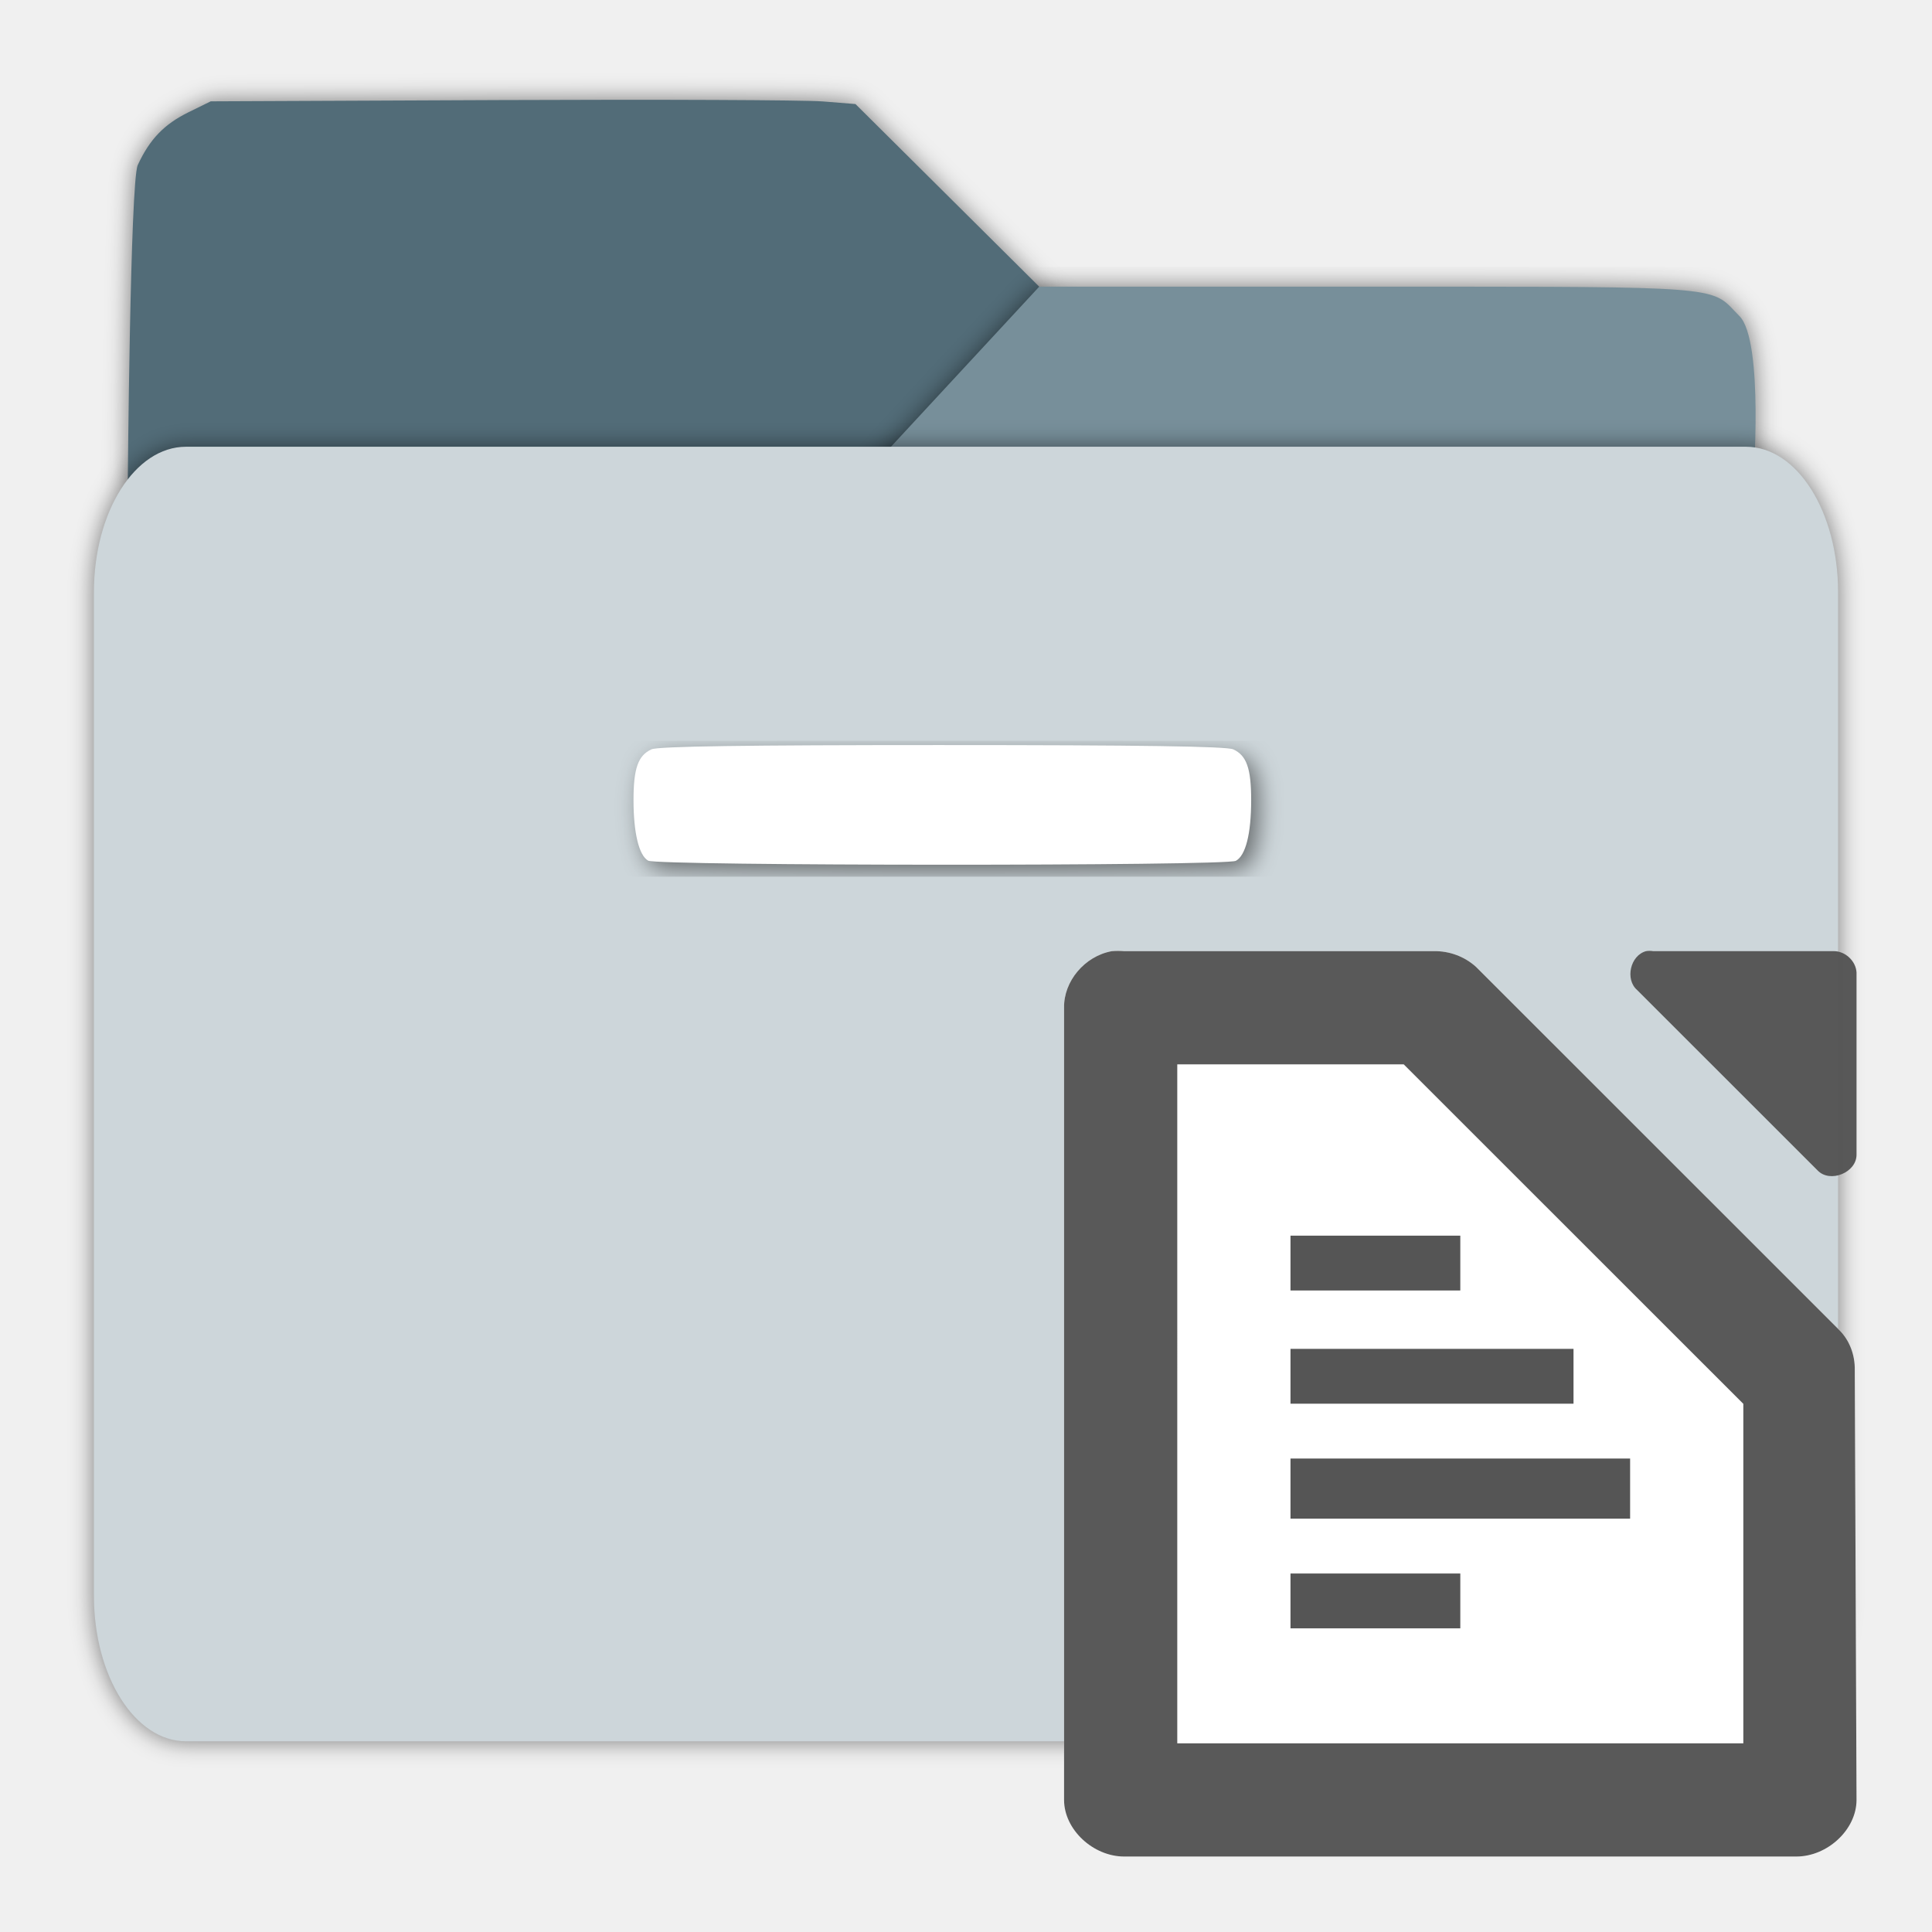
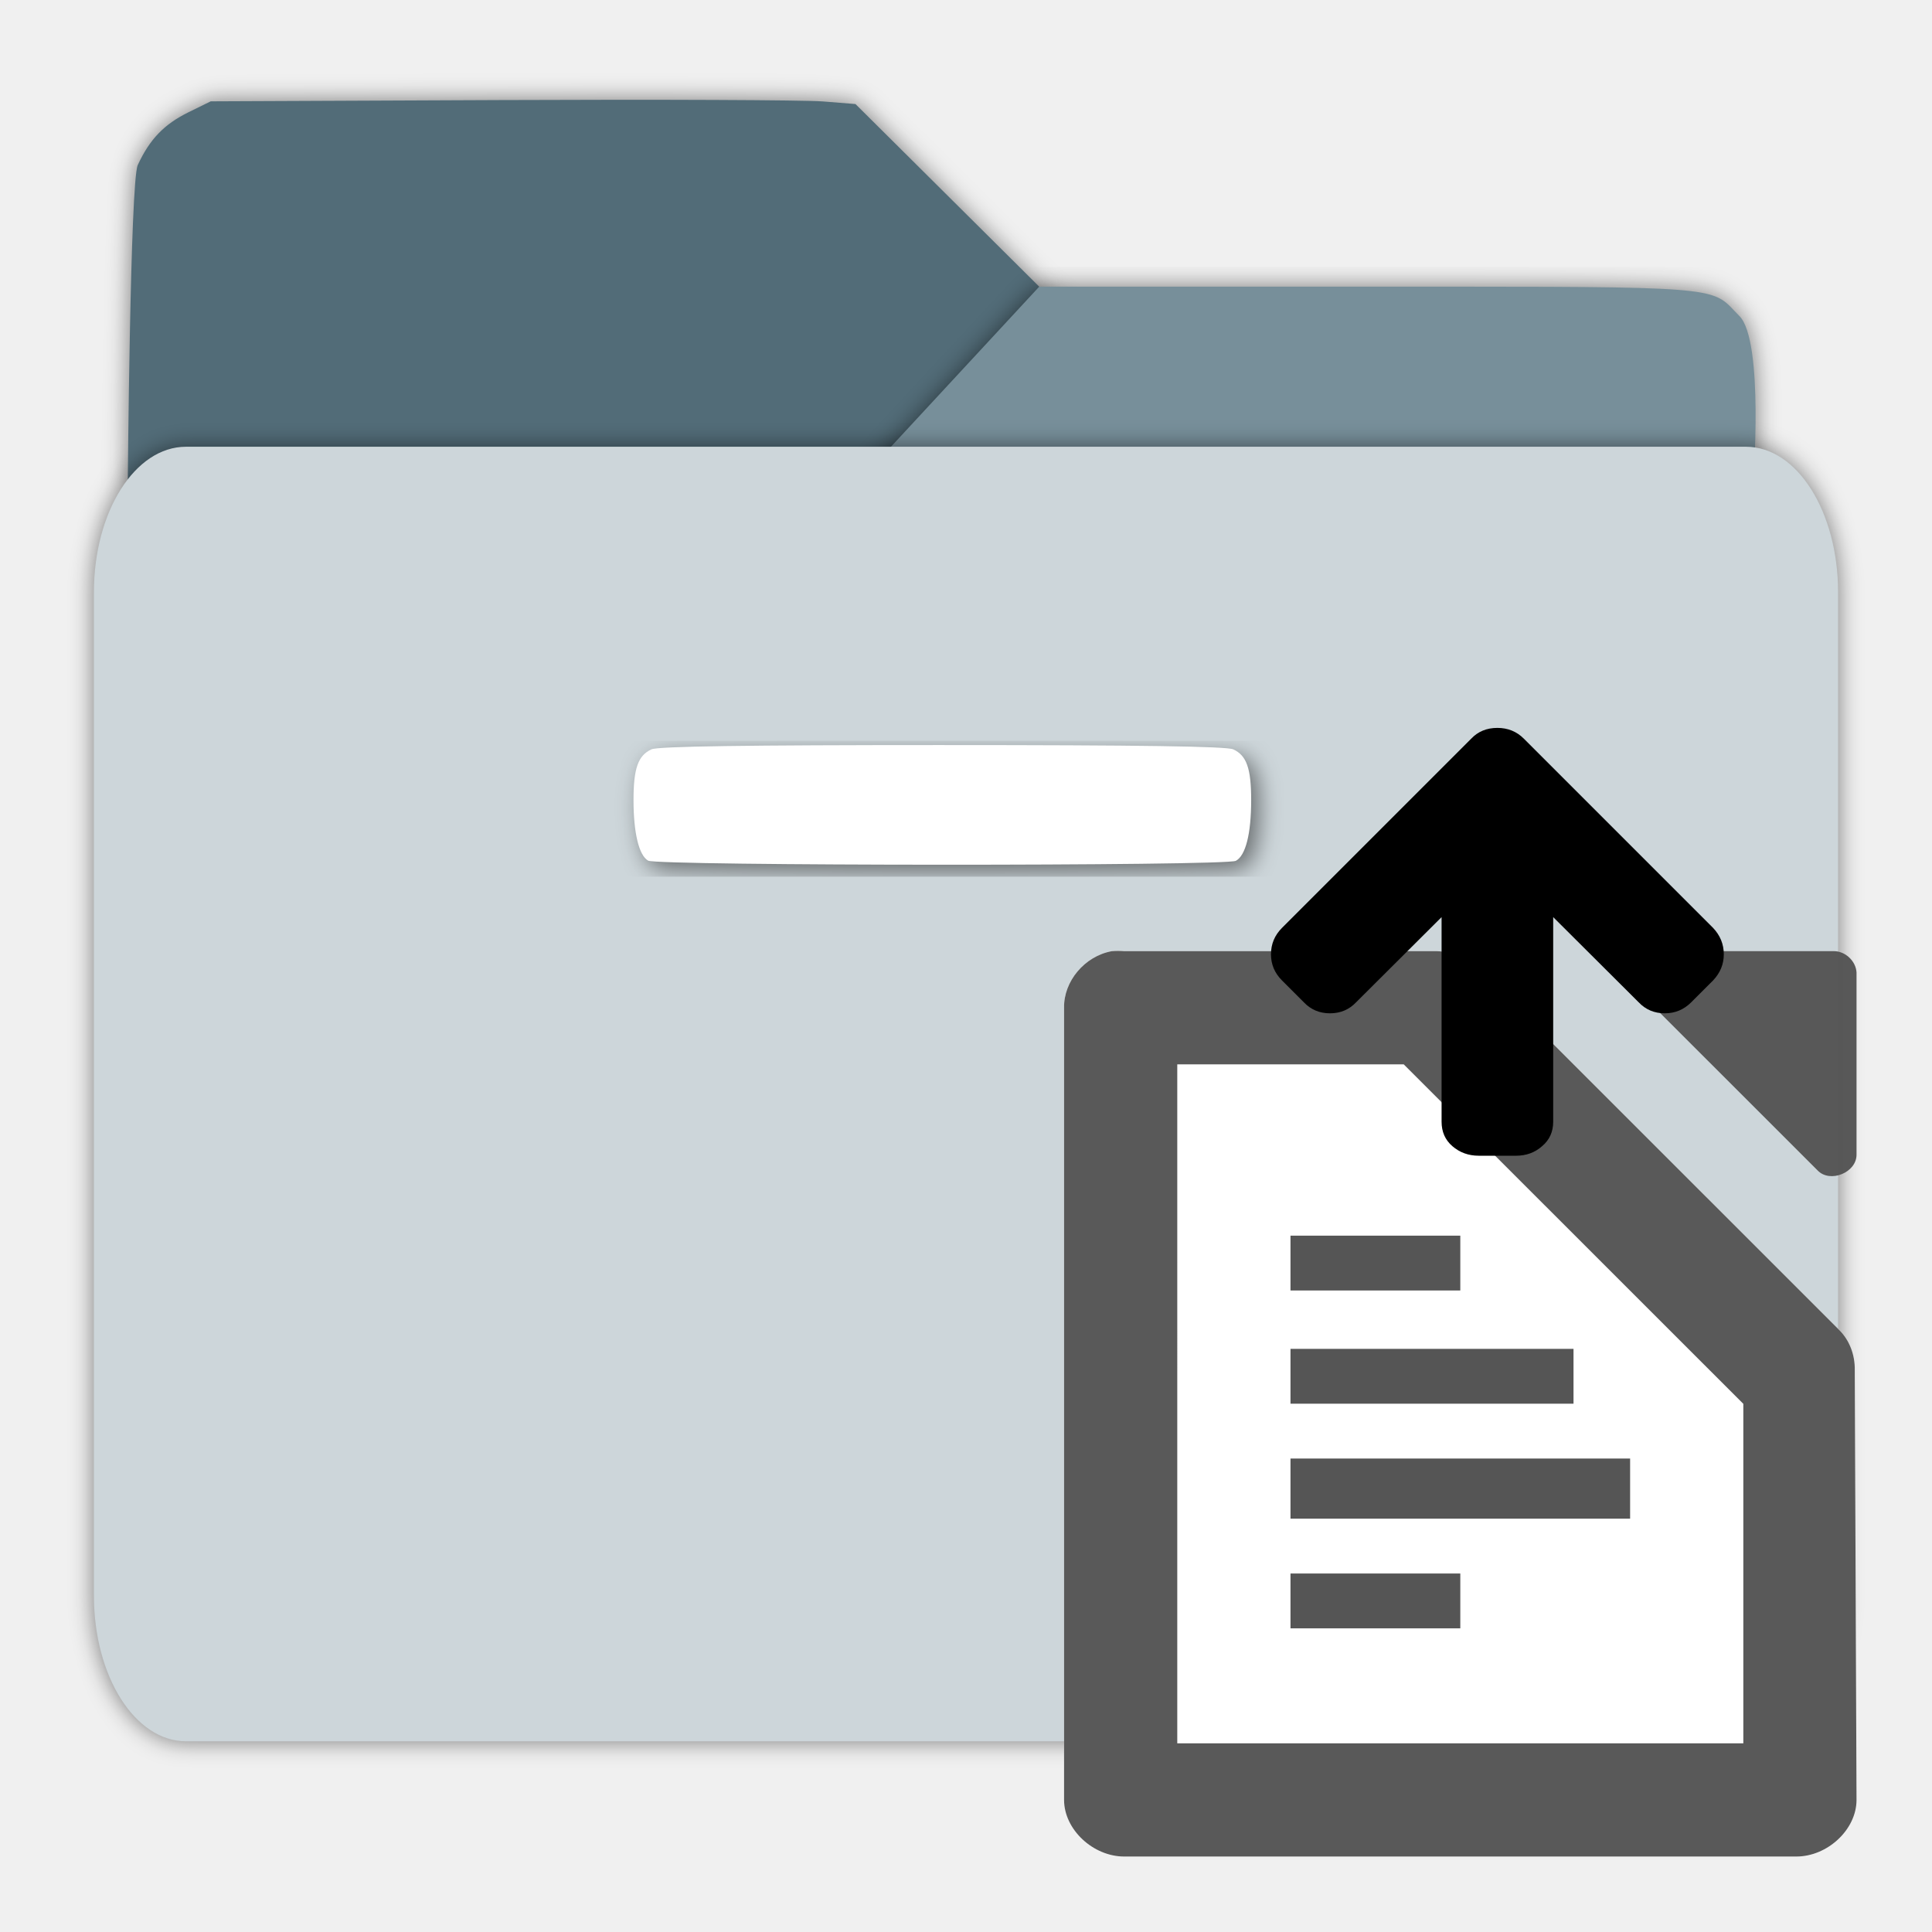
<svg xmlns="http://www.w3.org/2000/svg" id="svg3510" version="1.1" width="51.2" height="51.2" viewBox="0 0 48 48">
  <defs id="defs3514">
    <filter style="color-interpolation-filters:sRGB" id="filter4120">
      <feFlood flood-opacity="0.498" flood-color="rgb(0,0,0)" result="flood" id="feFlood4122" />
      <feComposite in="flood" in2="SourceGraphic" operator="in" result="composite1" id="feComposite4124" />
      <feGaussianBlur in="composite1" stdDeviation="3" result="blur" id="feGaussianBlur4126" />
      <feOffset dx="2" dy="2" result="offset" id="feOffset4128" />
      <feComposite in="SourceGraphic" in2="offset" operator="over" result="composite2" id="feComposite4130" />
    </filter>
    <filter style="color-interpolation-filters:sRGB" id="filter5117">
      <feFlood flood-opacity="0.498" flood-color="rgb(0,0,0)" result="flood" id="feFlood5119" />
      <feComposite in="flood" in2="SourceGraphic" operator="in" result="composite1" id="feComposite5121" />
      <feGaussianBlur in="composite1" stdDeviation="3" result="blur" id="feGaussianBlur5123" />
      <feOffset dx="-1.38778e-16" dy="-6.38378e-16" result="offset" id="feOffset5125" />
      <feComposite in="SourceGraphic" in2="offset" operator="over" result="composite2" id="feComposite5127" />
    </filter>
    <filter style="color-interpolation-filters:sRGB" id="filter5302">
      <feFlood flood-opacity="0.498" flood-color="rgb(0,0,0)" result="flood" id="feFlood5304" />
      <feComposite in="flood" in2="SourceGraphic" operator="in" result="composite1" id="feComposite5306" />
      <feGaussianBlur in="composite1" stdDeviation="3" result="blur" id="feGaussianBlur5308" />
      <feOffset dx="0" dy="-6.38378e-16" result="offset" id="feOffset5310" />
      <feComposite in="SourceGraphic" in2="offset" operator="over" result="composite2" id="feComposite5312" />
    </filter>
    <filter style="color-interpolation-filters:sRGB" id="filter5326">
      <feFlood flood-opacity="0.498" flood-color="rgb(0,0,0)" result="flood" id="feFlood5328" />
      <feComposite in="flood" in2="SourceGraphic" operator="in" result="composite1" id="feComposite5330" />
      <feGaussianBlur in="composite1" stdDeviation="3" result="blur" id="feGaussianBlur5332" />
      <feOffset dx="0" dy="-6.38378e-16" result="offset" id="feOffset5334" />
      <feComposite in="SourceGraphic" in2="offset" operator="over" result="composite2" id="feComposite5336" />
    </filter>
  </defs>
  <g id="g5338" transform="matrix(0.0811635,0,0,0.0811635,51.18969,-26.69822)">
    <g id="g5344" transform="matrix(1.181818,0,0,1.181818,60.90891,-113.5715)">
      <path style="fill:#526c78;fill-opacity:1;filter:url(#filter5326)" d="m -552.114,500.068 c 0,0 0.629,-78.637 2.592,-82.884 3.094,-6.695 6.83,-10.575 13.192,-13.699 l 5.704,-2.801 75,-0.328 c 41.25,-0.18 78.825,-0.022 83.5,0.352 l 8.5,0.68 23.796,23.648 23.796,23.648 24.25,20 h 24.25 v 31.383 z" id="path4156" />
      <path style="fill:#778f9a;fill-opacity:1;filter:url(#filter5302)" d="m -316.035,448.685 -47.592,51.383 h 22 210.479 c 0,0 2.941,-37.311 -3.545,-43.797 -7.035,-7.035 -2.34,-7.586 -72.237,-7.586 z" id="path5129" />
      <path style="fill:#cdd6da;fill-opacity:1;stroke:none;filter:url(#filter5117)" d="m -537.041,490.149 h 404.085 c 13.207,0 23.839,16.818 23.839,37.709 v 259.885 c 0,20.891 -10.632,37.709 -23.839,37.709 h -404.085 c -13.207,0 -23.839,-16.818 -23.839,-37.709 V 527.858 c 0,-20.891 10.632,-37.709 23.839,-37.709 z" id="rect5006" />
      <path style="fill:#ffffff;fill-opacity:1;stroke:none;filter:url(#filter4120)" d="m -341.127,567.414 c -51.301,0 -73.627,0.328 -75.342,1.109 -3.471,1.581 -4.659,4.948 -4.652,13.188 0.007,8.485 1.402,14.256 3.783,15.645 2.366,1.379 149.658,1.425 152.232,0.047 2.543,-1.361 3.966,-6.98 3.973,-15.691 0.006,-8.24 -1.18,-11.606 -4.65,-13.188 -1.715,-0.781 -24.042,-1.109 -75.344,-1.109 z" id="rect3968" />
    </g>
    <g id="g881" transform="translate(564.4169,82.29056)">
      <path d="m -854.776,537.81 c -8.339,1.514 -14.769,9.239 -14.62,17.321 v 242.498 c 10e-4,9.069 8.885,17.32 18.41,17.321 h 205.758 c 9.525,-8.7e-4 18.409,-8.252 18.41,-17.321 l -0.541,-131.533 c 0.104,-4.574 -1.532,-9.162 -4.873,-12.45 L -743.233,542.682 c -3.453,-3.182 -8.191,-4.978 -12.995,-4.872 h -94.757 c -1.133,-0.104 -2.656,-0.104 -3.79,0 z" id="path872" style="color:#000000;font-style:normal;font-variant:normal;font-weight:normal;font-stretch:normal;font-size:medium;line-height:normal;font-family:'Andale Mono';text-indent:0pt;text-align:start;text-decoration:none;text-decoration-line:none;letter-spacing:normal;word-spacing:normal;text-transform:none;direction:ltr;text-anchor:start;display:inline;overflow:visible;visibility:visible;fill:#ffffff;fill-opacity:1;stroke:none;stroke-width:34.654;marker:none;enable-background:new" />
      <path style="color:#000000;font-style:normal;font-variant:normal;font-weight:normal;font-stretch:normal;font-size:medium;line-height:normal;font-family:Sans;-inkscape-font-specification:Sans;text-indent:0;text-align:start;text-decoration:none;text-decoration-line:none;letter-spacing:normal;word-spacing:normal;text-transform:none;writing-mode:lr-tb;direction:ltr;baseline-shift:baseline;text-anchor:start;display:inline;overflow:visible;visibility:visible;fill:#555555;fill-opacity:0.969;stroke:none;stroke-width:13.824px;marker:none;enable-background:accumulate" id="path6699" d="m -691.256,537.81 c -4.821,1.303 -6.492,8.652 -2.707,11.908 l 55.23,55.212 c 3.809,3.989 11.992,0.643 11.912,-4.872 v -55.753 c -0.211,-3.52 -3.512,-6.566 -7.039,-6.496 h -55.23 c -0.716,-0.121 -1.45,-0.121 -2.166,0 z" />
      <path style="color:#000000;font-style:normal;font-variant:normal;font-weight:normal;font-stretch:normal;font-size:medium;line-height:normal;font-family:'Andale Mono';text-indent:0pt;text-align:start;text-decoration:none;text-decoration-line:none;letter-spacing:normal;word-spacing:normal;text-transform:none;direction:ltr;text-anchor:start;display:inline;overflow:visible;visibility:visible;fill:#555555;fill-opacity:0.969;stroke:none;stroke-width:34.654;marker:none;enable-background:new" id="path6701" d="m -854.776,537.81 c -8.339,1.514 -14.769,9.239 -14.62,17.321 v 242.498 c 10e-4,9.069 8.885,17.32 18.41,17.321 h 205.758 c 9.525,-8.7e-4 18.409,-8.252 18.41,-17.321 l -0.541,-131.533 c 0.104,-4.574 -1.532,-9.162 -4.873,-12.45 L -743.233,542.682 c -3.453,-3.182 -8.191,-4.978 -12.995,-4.872 h -94.757 c -1.133,-0.104 -2.656,-0.104 -3.79,0 z m 20.034,34.642 h 69.308 l 60.644,60.624 43.317,43.303 v 103.928 h -173.27 z" />
      <rect y="728.316" x="-800.087" width="51.981" style="display:inline;fill:#555555;fill-opacity:0.996;stroke:none;stroke-width:17.327;enable-background:new" id="rect12972" height="16.785" />
      <rect y="693.12" x="-800.087" width="103.962" style="display:inline;fill:#555555;fill-opacity:0.996;stroke:none;stroke-width:17.327;enable-background:new" id="rect12974" height="18.41" />
      <rect y="659.549" x="-800.087" width="86.635" style="display:inline;fill:#555555;fill-opacity:0.996;stroke:none;stroke-width:17.327;enable-background:new" id="rect12976" height="16.785" />
      <rect y="624.896" x="-800.087" width="51.981" style="display:inline;fill:#555555;fill-opacity:0.996;stroke:none;stroke-width:17.327;enable-background:new" id="rect12980" height="16.785" />
    </g>
+     <path id="path4618" style="font-style:normal;font-variant:normal;font-weight:normal;font-stretch:normal;font-size:medium;line-height:1.25;font-family:FontAwesome;-inkscape-font-specification:FontAwesome;letter-spacing:0px;word-spacing:0px;fill:#000000;fill-opacity:1;stroke:none;stroke-width:1.495" d="m -103.03,621.065 q 0,4.537 -3.292,8.007 l -6.673,6.673 q -3.381,3.381 -8.096,3.381 -4.804,0 -8.007,-3.381 l -26.157,-26.068 v 62.634 q 0,4.626 -3.381,7.473 -3.292,2.936 -8.007,2.936 h -11.388 q -4.715,0 -8.096,-2.936 -3.292,-2.847 -3.292,-7.473 v -62.634 l -26.157,26.068 q -3.203,3.381 -8.007,3.381 -4.804,0 -8.007,-3.381 l -6.673,-6.673 q -3.381,-3.381 -3.381,-8.007 0,-4.715 3.381,-8.096 l 57.919,-57.919 q 3.114,-3.292 8.007,-3.292 4.804,0 8.096,3.292 l 57.919,57.919 q 3.292,3.47 3.292,8.096 z" />
  </g>
</svg>
